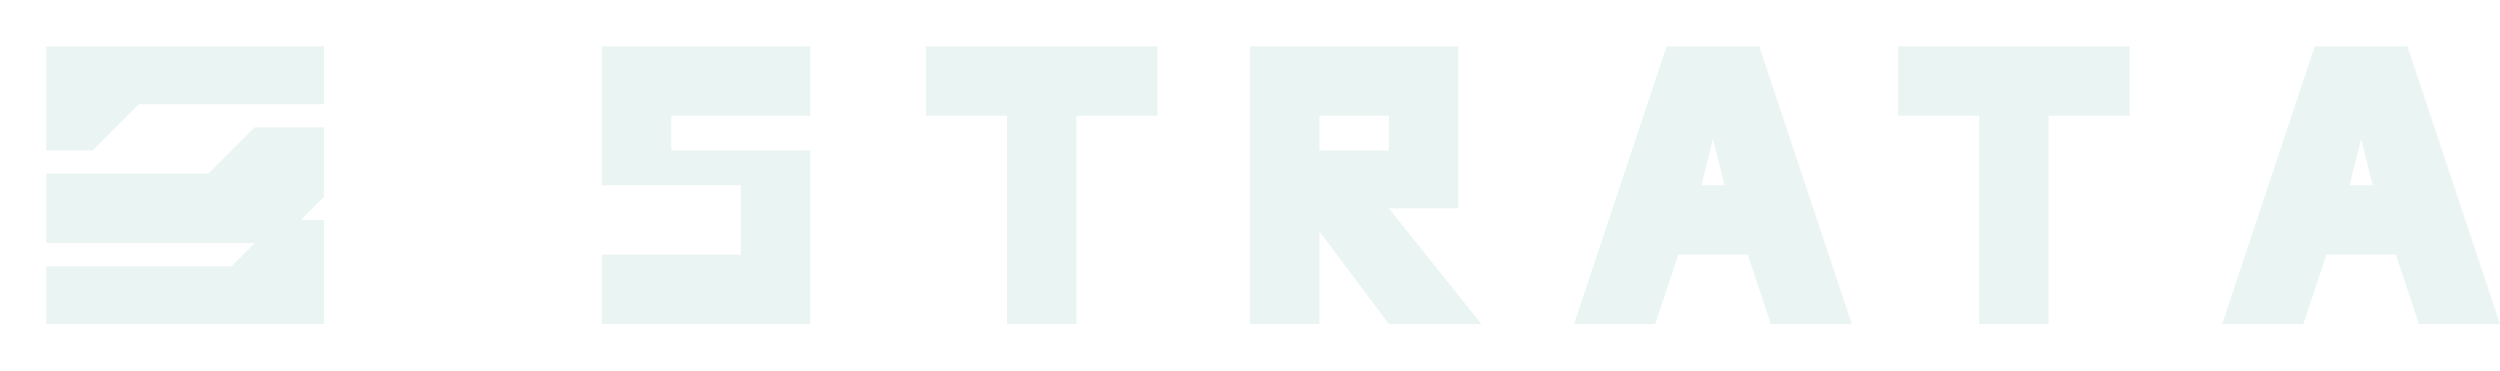
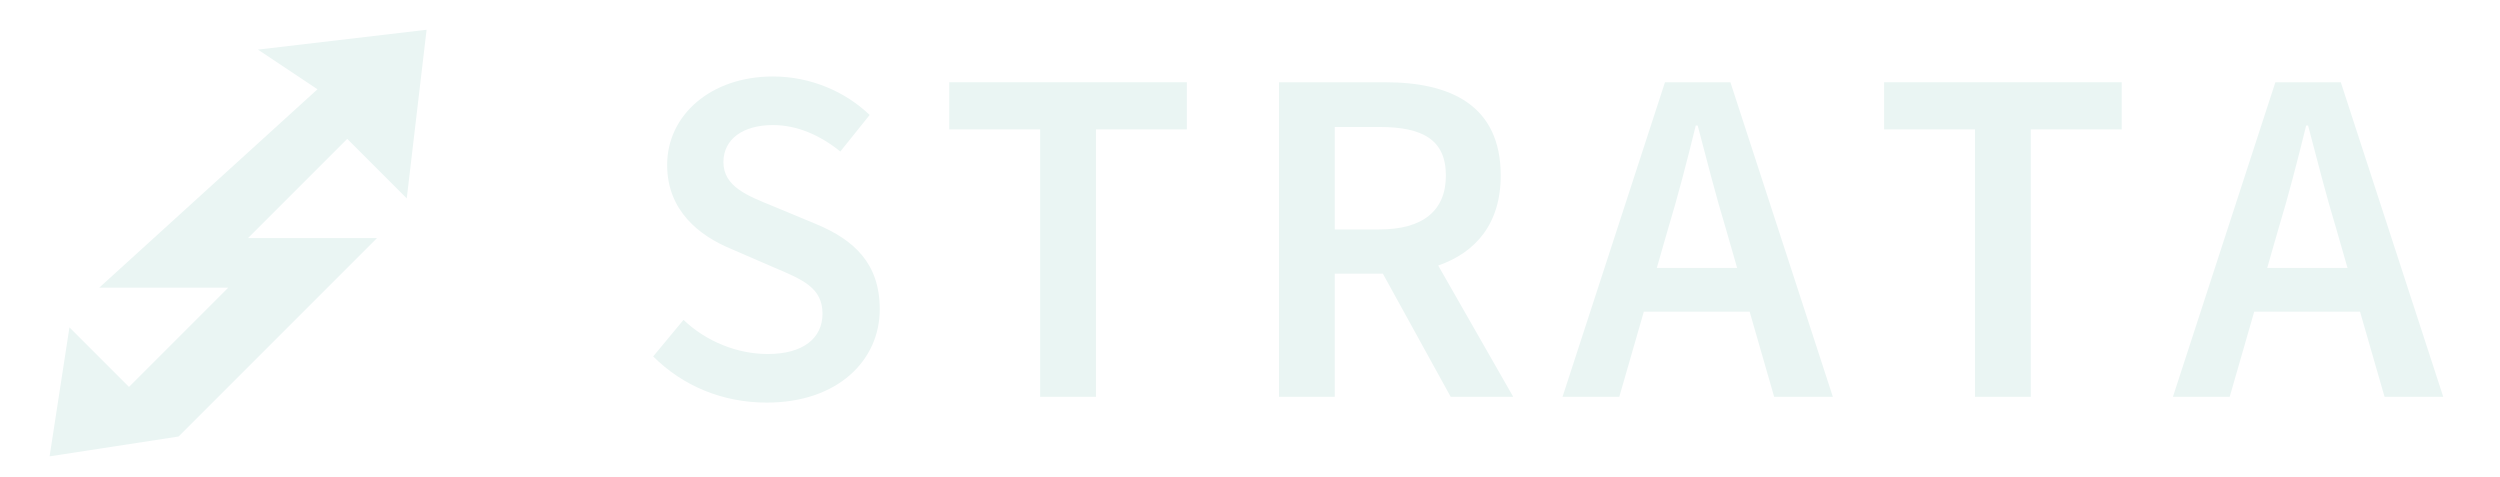
- <svg xmlns="http://www.w3.org/2000/svg" viewBox="0 0 216 32" role="img" aria-labelledby="t">
+ <svg xmlns="http://www.w3.org/2000/svg" viewBox="0 0 252 48" role="img" aria-labelledby="t">
+   <path fill="#eaf5f3" d="M26 5L43 3L41 20L35 14L25 24H38L18 44L5 46L7 33L13 39L23 29H10L32 9Z" />
  <g fill="#eaf5f3">
-     <path d="M4 4H28V9H12L8 13H4ZM4 15H18L22 11H28V17L24 21H4ZM4 23H20L24 19H28V28H4Z" />
-   </g>
-   <g fill="#eaf5f3">
-     <path transform="translate(52 4)" fill-rule="evenodd" d="M18 0H0V12H12V18H0V24H18V9H6V6H18Z" />
-     <path transform="translate(80 4)" fill-rule="evenodd" d="M0 0H20V6H13V24H7V6H0Z" />
-     <path transform="translate(108 4)" fill-rule="evenodd" d="M0 0H18V14H12L20 24H12L6 16V24H0ZM6 6V9H12V6Z" />
-     <path transform="translate(136 4)" fill-rule="evenodd" d="M0 24L8 0H16L24 24H17L15 18H9L7 24ZM11 12H13L12 8Z" />
-     <path transform="translate(164 4)" fill-rule="evenodd" d="M0 0H20V6H13V24H7V6H0Z" />
-     <path transform="translate(192 4)" fill-rule="evenodd" d="M0 24L8 0H16L24 24H17L15 18H9L7 24ZM11 12H13L12 8Z" />
+     <path d="M77.285 40.582C84.461 40.582 88.679 36.315 88.679 31.176C88.679 26.57 86.109 24.194 82.279 22.594L77.964 20.8C75.345 19.733 72.921 18.812 72.921 16.339C72.921 14.012 74.909 12.606 77.915 12.606C80.339 12.606 82.667 13.624 84.703 15.273L87.661 11.588C85.236 9.261 81.745 7.709 77.915 7.709C71.661 7.709 67.248 11.588 67.248 16.63C67.248 21.236 70.497 23.758 73.648 25.067L78.012 26.958C80.873 28.17 82.909 28.994 82.909 31.612C82.909 34.085 80.97 35.685 77.382 35.685C74.327 35.685 71.176 34.424 68.897 32.242L65.842 35.927C68.848 38.933 72.873 40.582 77.285 40.582Z" />
+     <path d="M104.848 40.0H110.473V13.042H119.636V8.291H95.685V13.042H104.848Z" />
+     <path d="M128.921 40.0H134.545V27.588H139.394L146.23 40.0H152.533L144.97 26.764C148.752 25.455 151.273 22.545 151.273 17.697C151.273 10.618 146.23 8.291 139.636 8.291H128.921ZM134.545 23.127V12.8H139.055C143.37 12.8 145.745 14.061 145.745 17.697C145.745 21.285 143.37 23.127 139.055 23.127Z" />
+     <path d="M168.121 23.127C169.139 19.782 170.061 16.194 170.933 12.655H171.127C172.048 16.145 172.97 19.782 173.988 23.127L175.103 27.006H167.006ZM157.503 40.0H163.224L165.697 31.418H176.364L178.836 40.0H184.752L174.424 8.291H167.83Z" />
+     <path d="M199.079 40.0H204.703V13.042H213.867V8.291H189.915V13.042H199.079Z" />
+     <path d="M229.648 23.127C230.667 19.782 231.588 16.194 232.461 12.655H232.655C233.576 16.145 234.497 19.782 235.515 23.127L236.63 27.006H228.533ZM219.03 40.0H224.752L227.224 31.418H237.891L240.364 40.0H246.279L235.952 8.291H229.358Z" />
  </g>
</svg>
